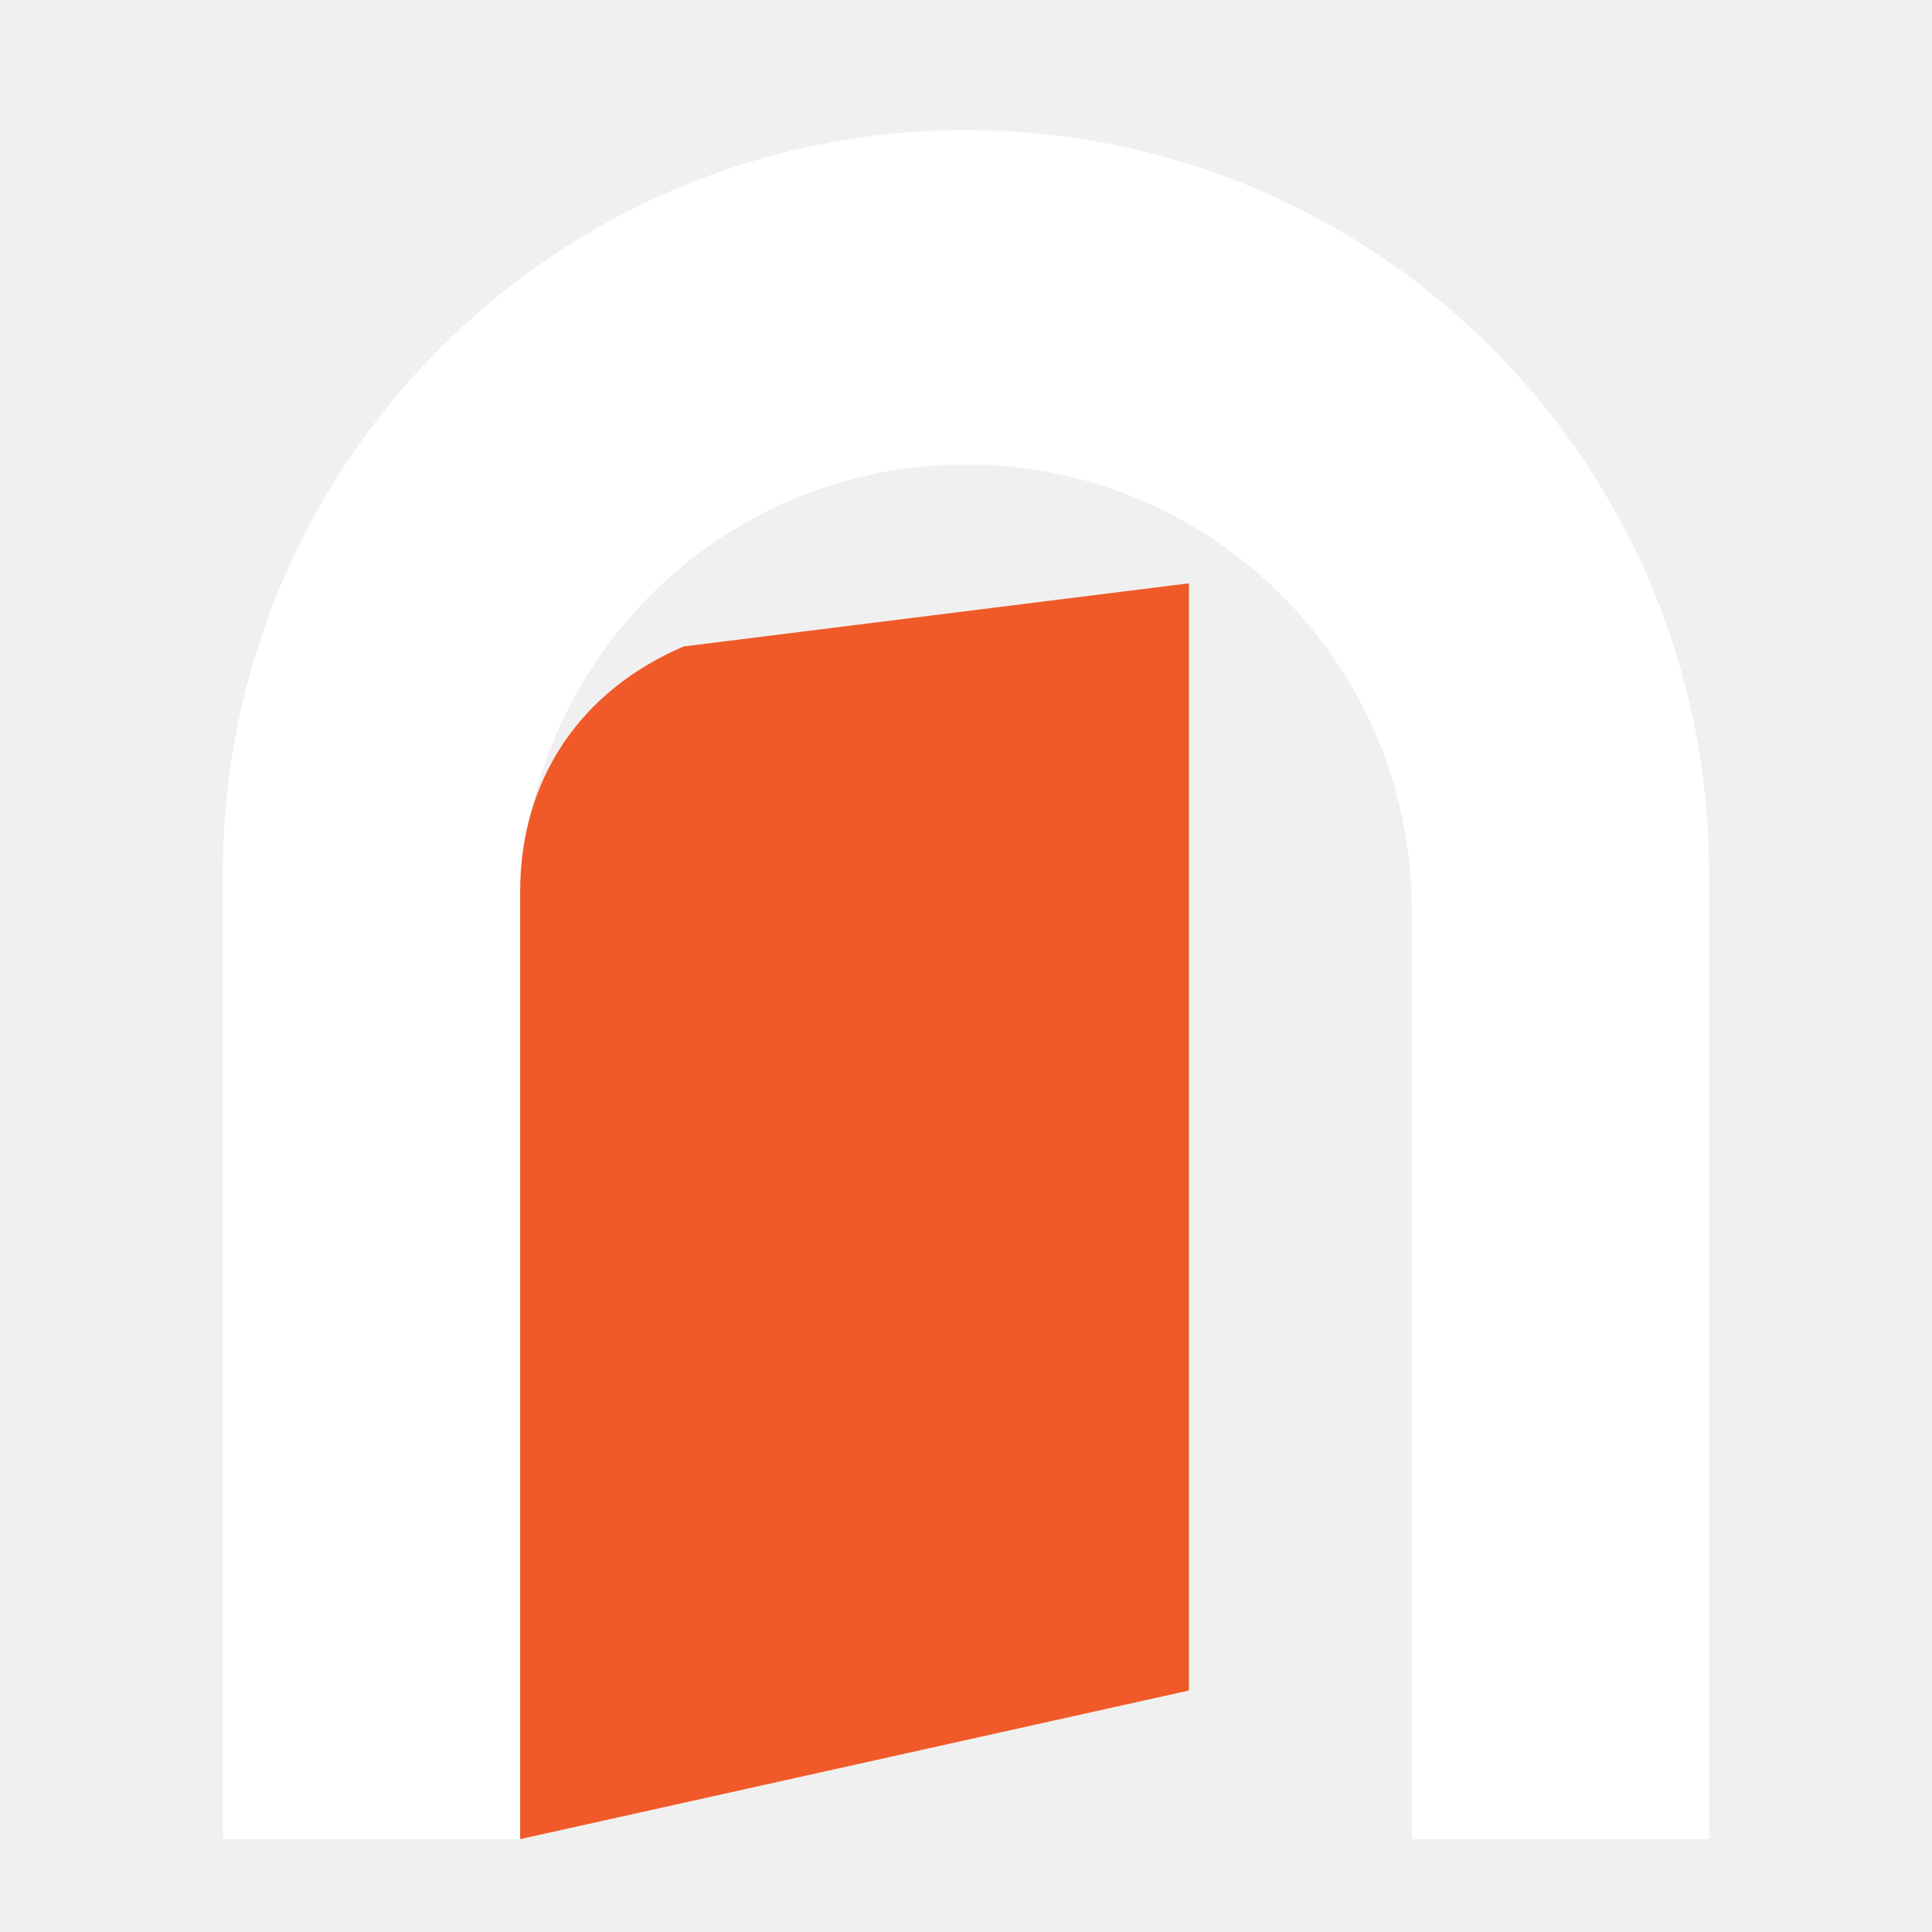
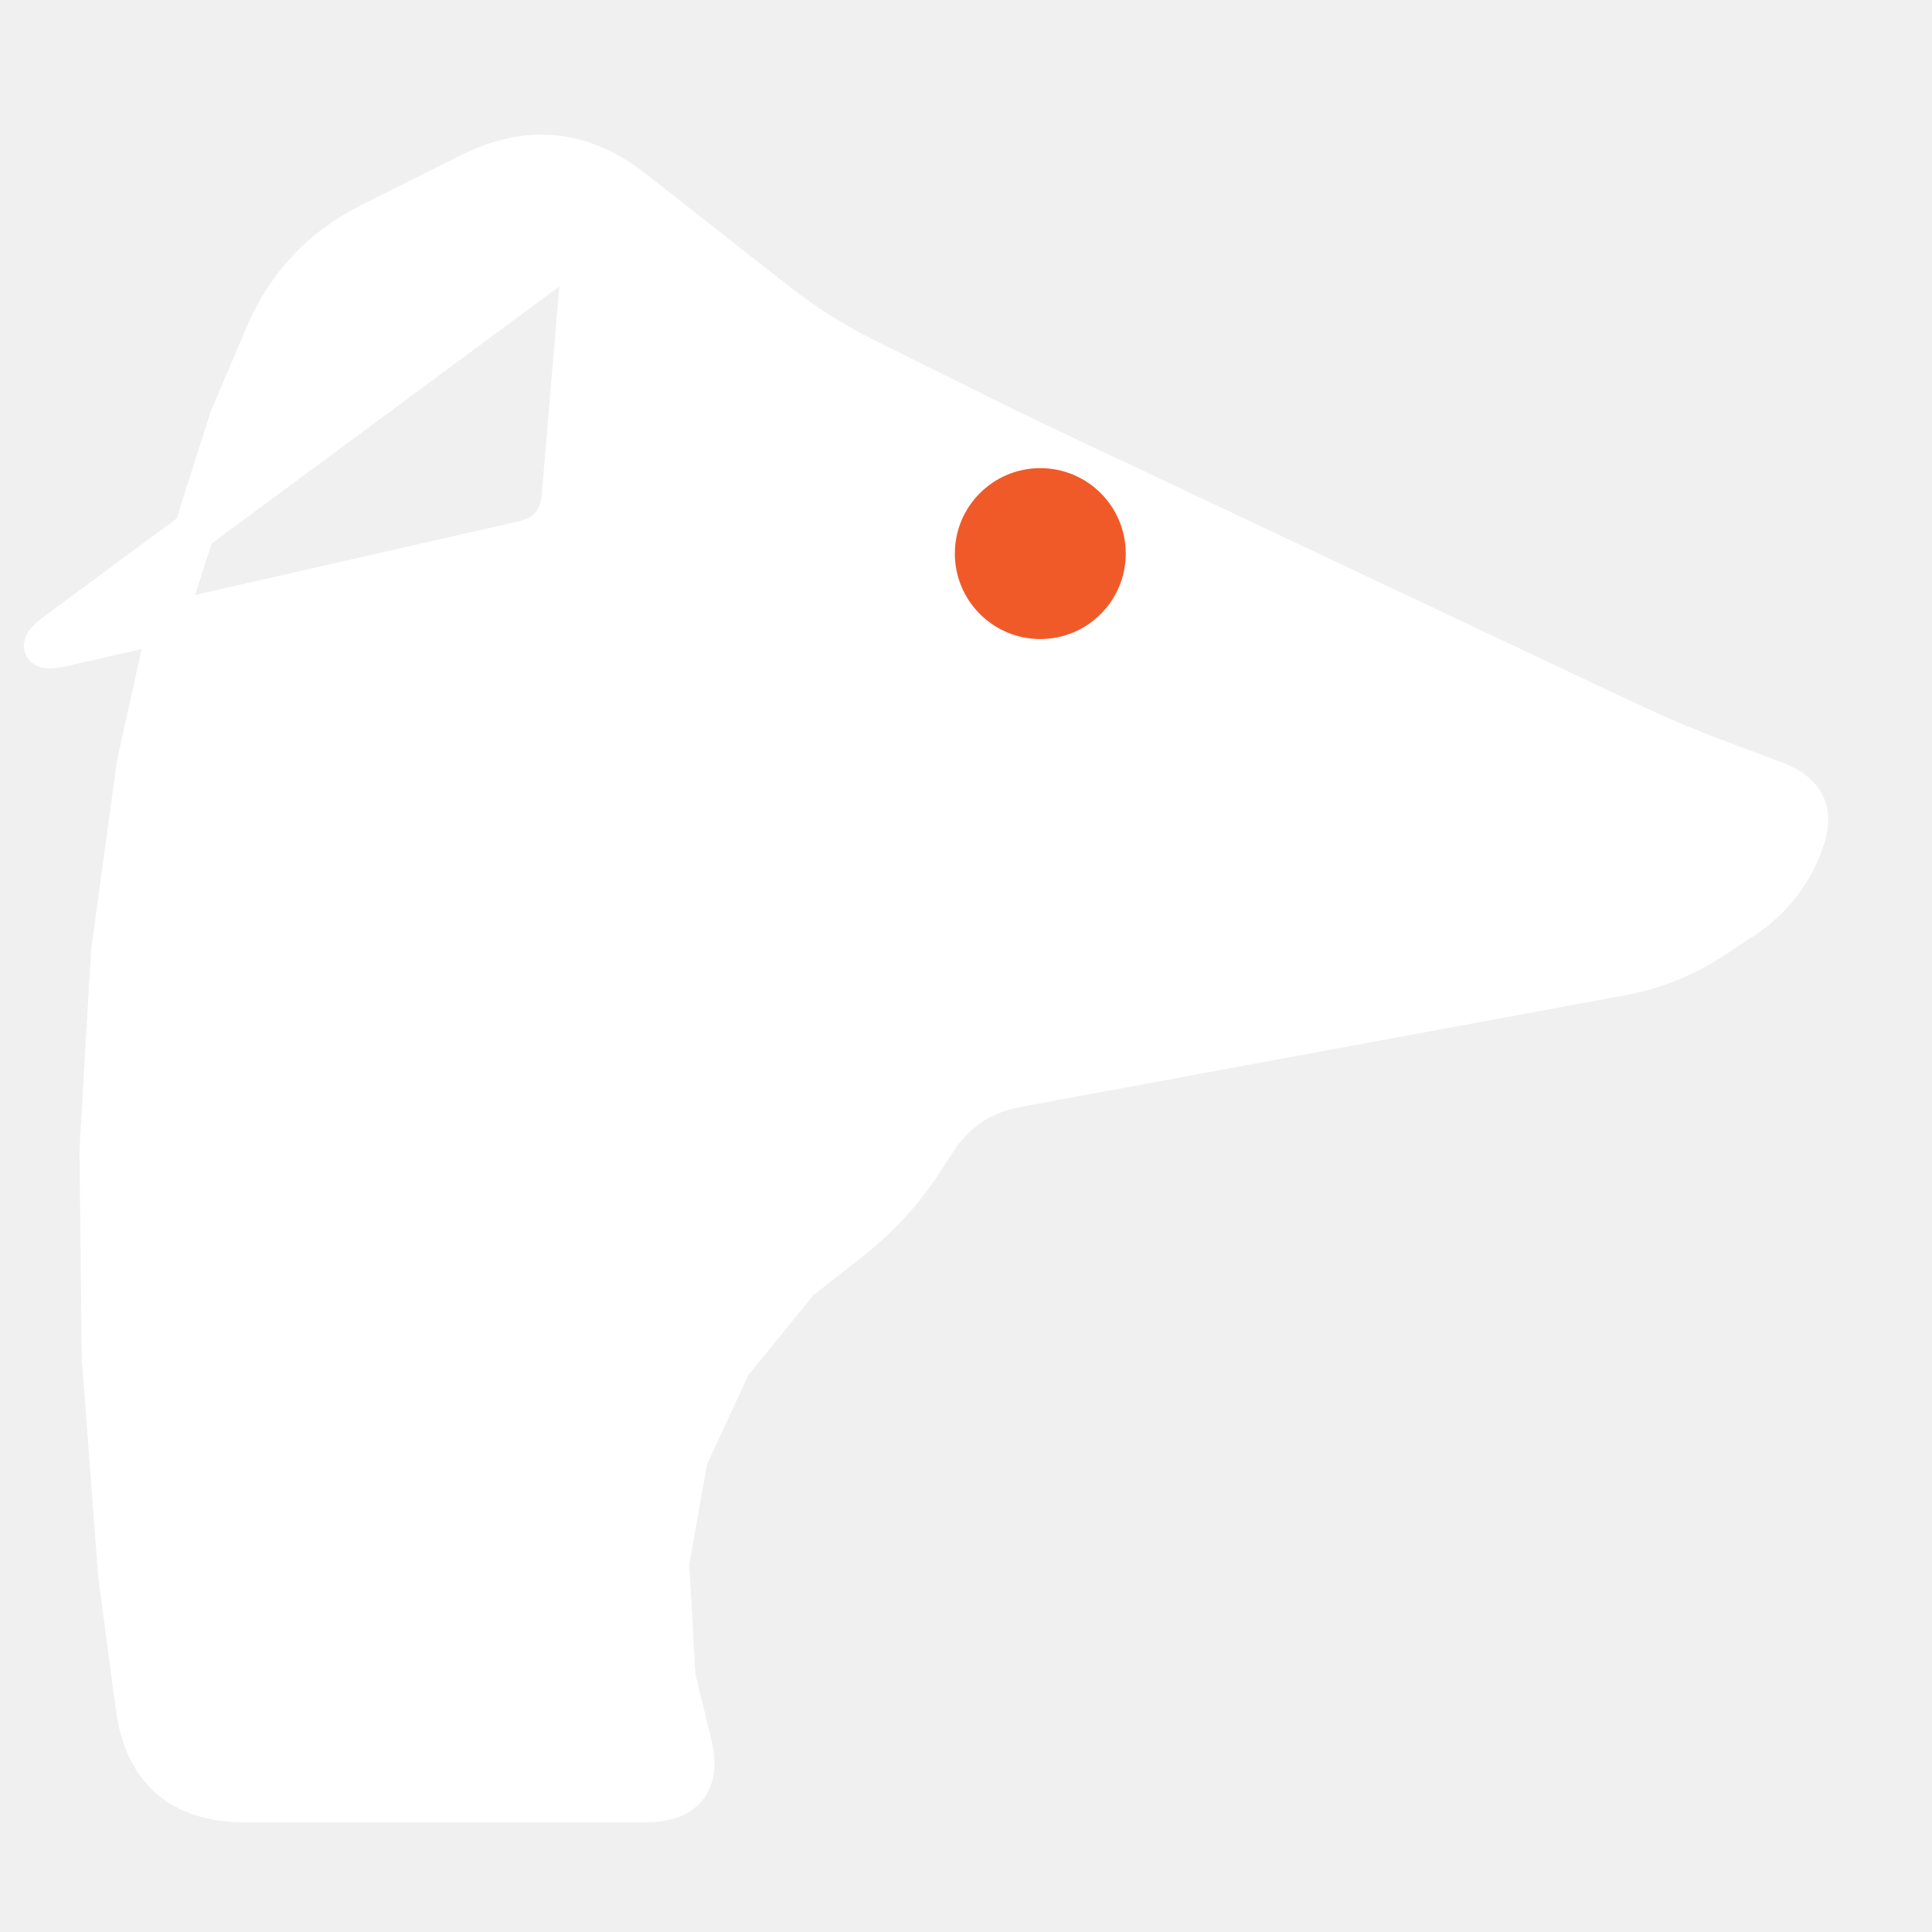
<svg xmlns="http://www.w3.org/2000/svg" viewBox="13 8.5 52 52" role="img" aria-label="Citehound">
-   <path fill="#FFFFFF" fill-rule="evenodd" d="M19 58V32a20 20 0 0 1 40 0v26ZM27 58V33a12 12 0 0 1 24 0v25Z" />
-   <path fill="#F05A28" d="M27 58V32.5c0-3 1.6-5.4 4.4-6.6L45 24.2V54Z" />
+   <path fill="#FFFFFF" fill-rule="evenodd" stroke="#FFFFFF" stroke-width="1.1" stroke-linejoin="round" d="M61.52 31.19 Q62.00 30.00 60.80 29.55 L59.31 28.99 Q58.00 28.50 56.73 27.90 L41.27 20.60 Q40.00 20.00 38.75 19.37 L36.25 18.13 Q35.00 17.50 33.90 16.64 L30.04 13.61 Q28.00 12.00 25.67 13.16 L22.97 14.51 Q21.00 15.50 20.14 17.53 L19.19 19.76 L17.75 24.28 L16.69 29.07 L16.00 34.12 L15.69 39.45 L15.75 45.03 L16.19 50.88 L16.66 54.42 Q17.00 57.00 19.60 57.00 L30.35 57.00 Q32.00 57.00 31.60 55.40 L31.17 53.64 L31.00 50.56 L31.50 47.75 L32.67 45.22 L34.50 42.97 L35.90 41.87 Q37.00 41.00 37.78 39.84 L38.22 39.16 Q39.00 38.00 40.38 37.75 L56.62 34.75 Q58.00 34.50 59.16 33.72 L59.93 33.21 Q61.00 32.50 61.48 31.31Z M28.62 16.05 Q28.70 15.05 27.90 15.64 L14.55 25.51 Q13.75 26.10 14.73 25.88 L27.07 23.07 Q28.05 22.85 28.13 21.85Z" />
+   <circle cx="41" cy="23.4" r="2.3" fill="#F05A28" />
</svg>
